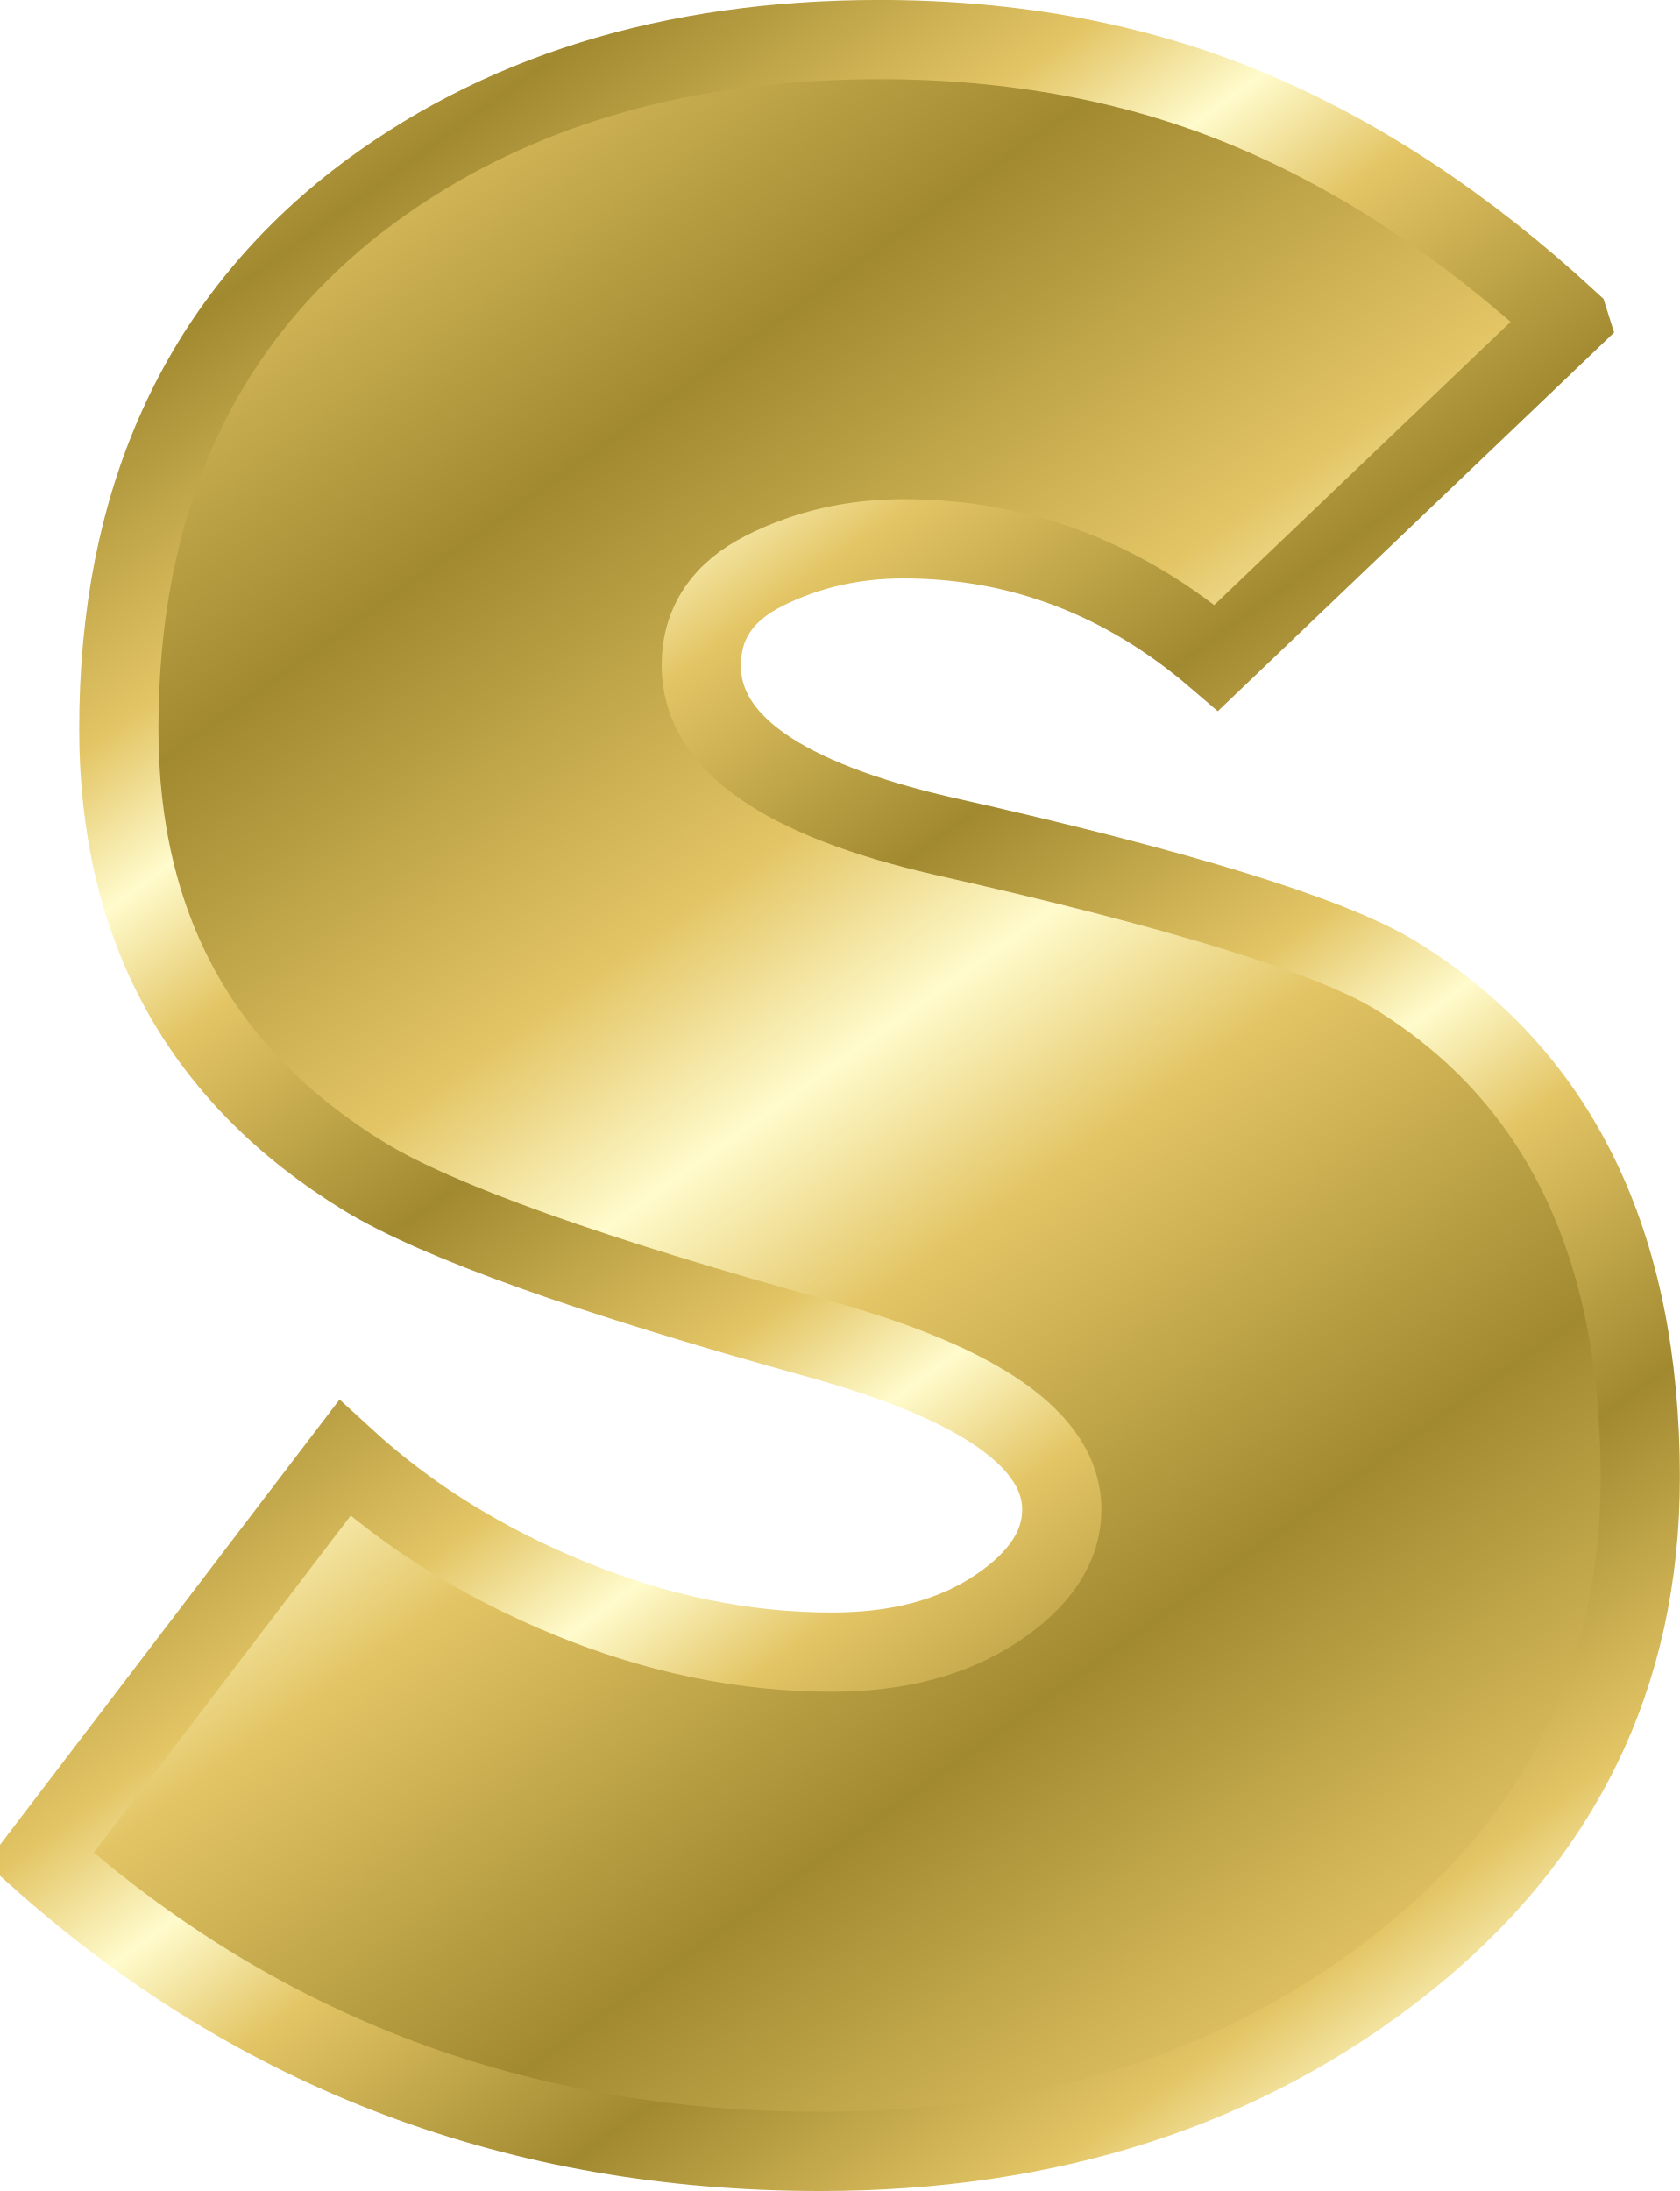
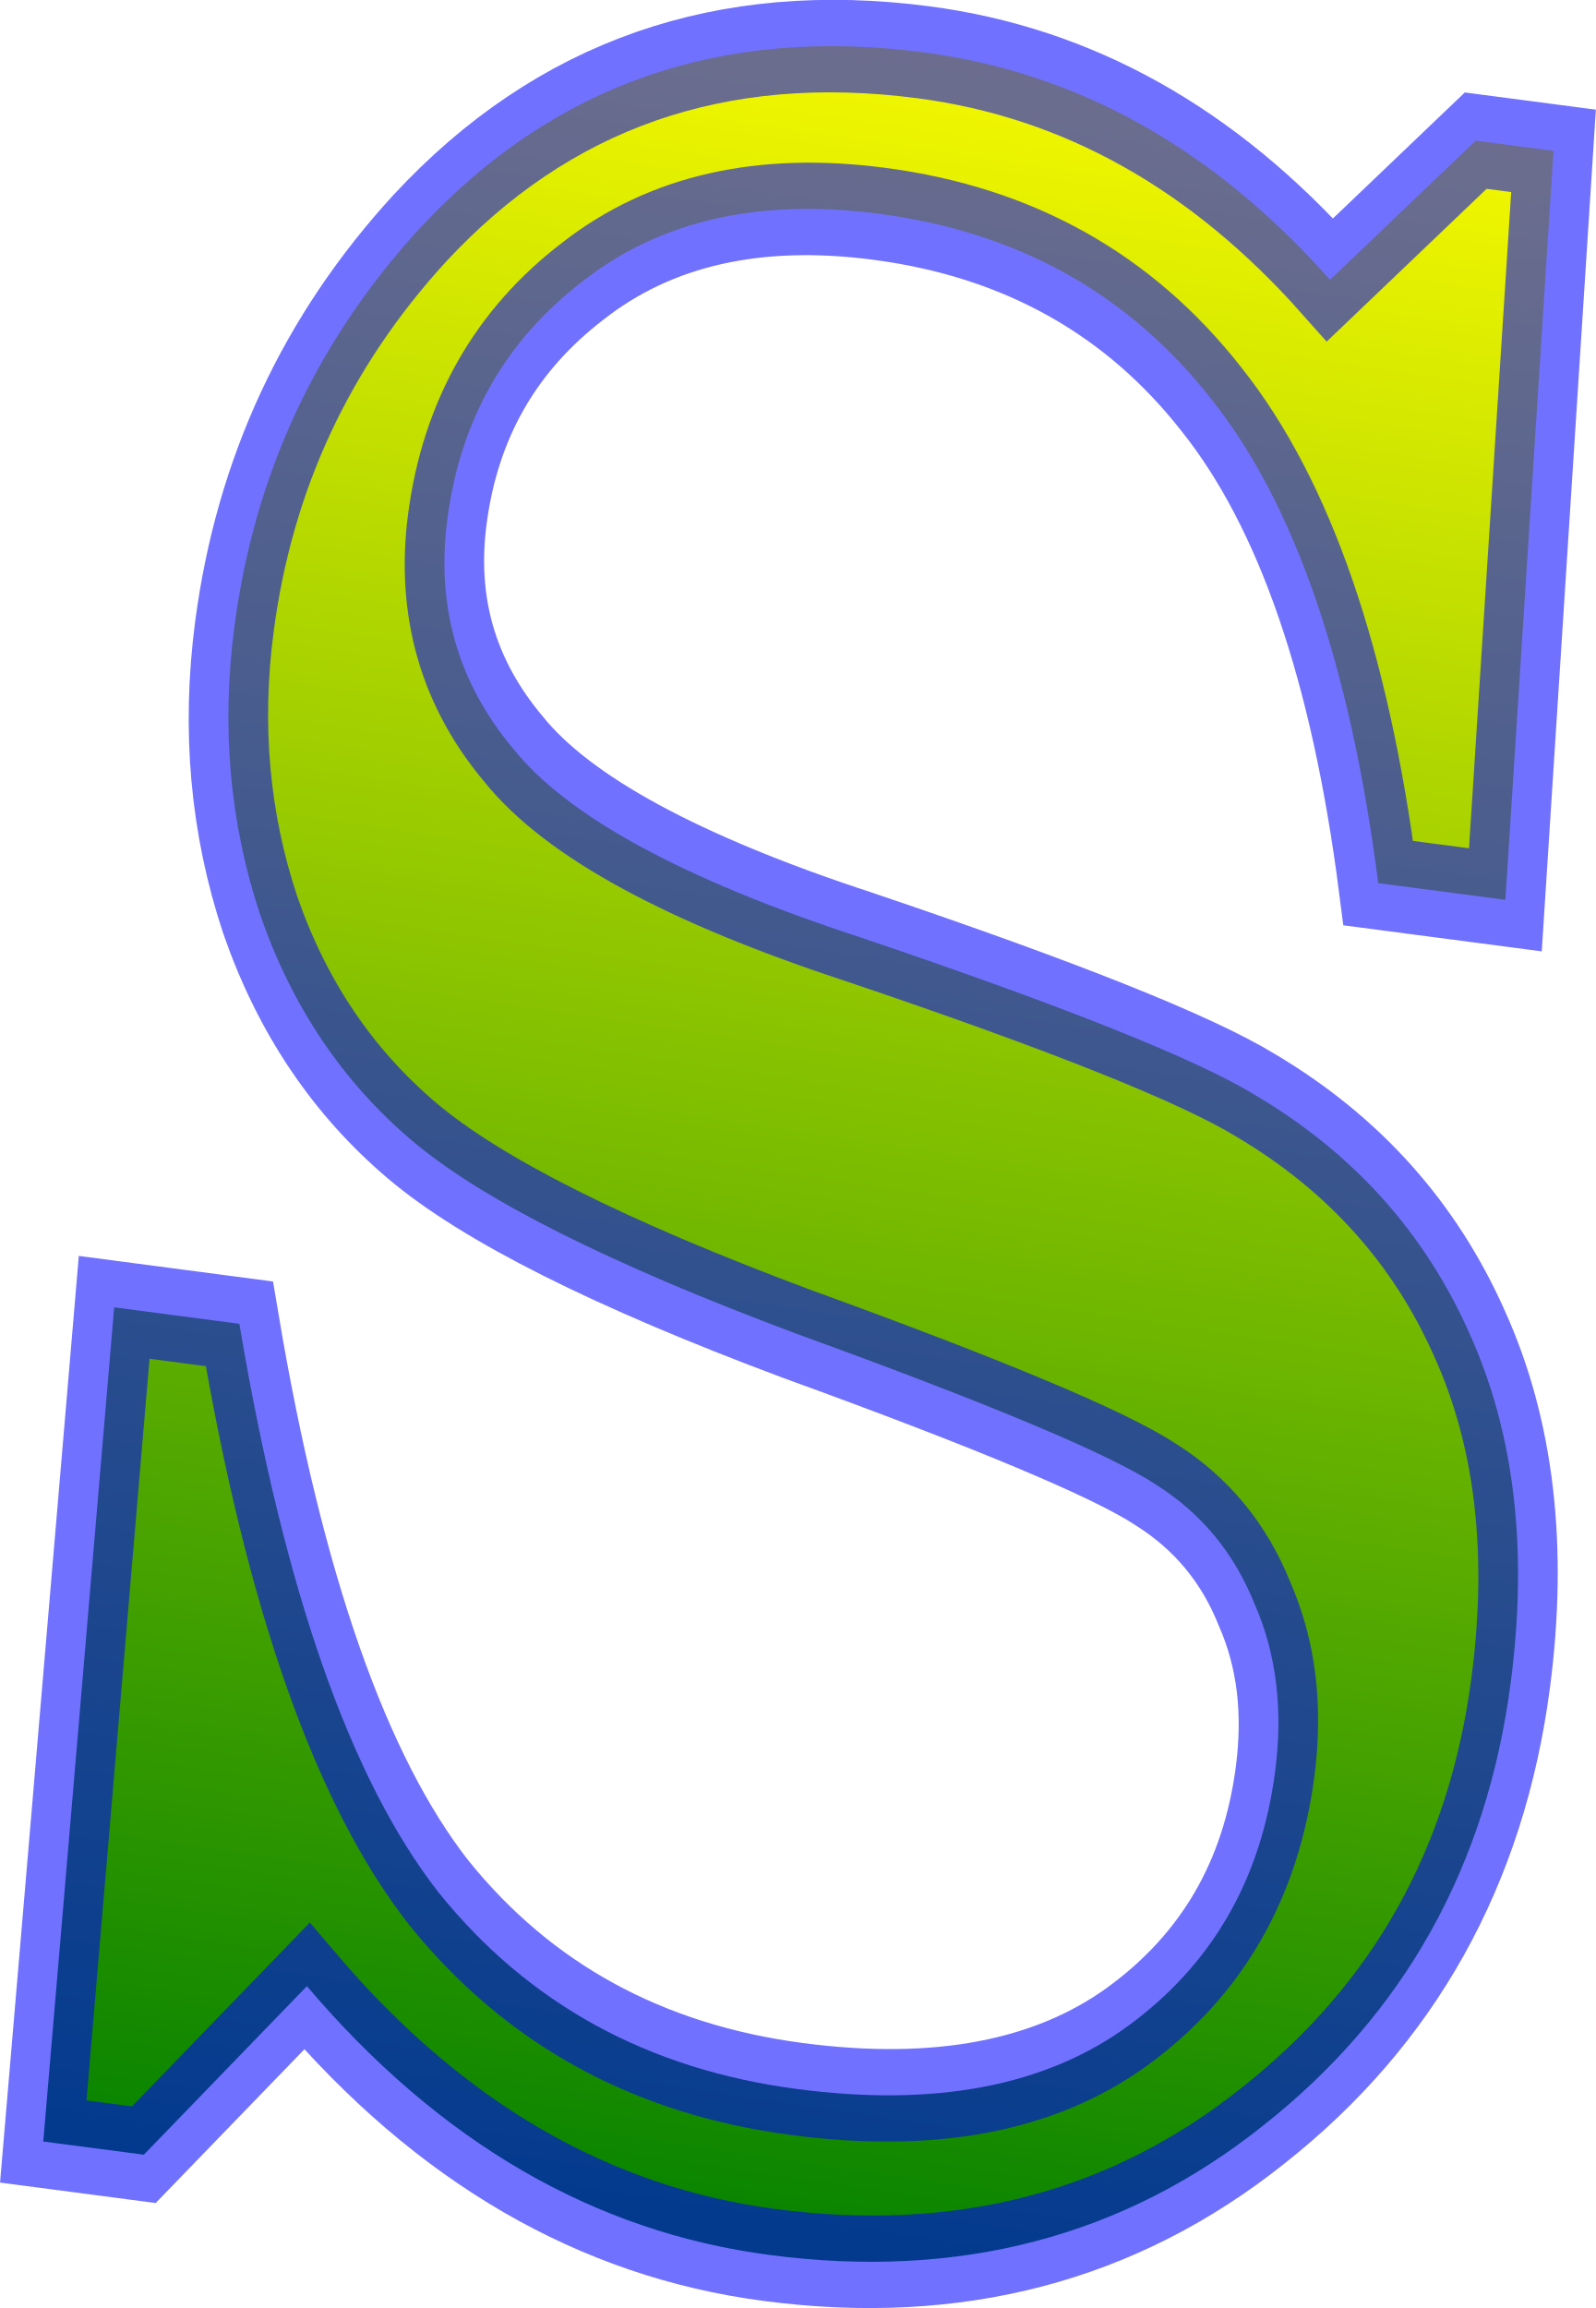
- <svg xmlns="http://www.w3.org/2000/svg" xmlns:xlink="http://www.w3.org/1999/xlink" viewBox="0 0 42.399 55.299">
-   <defs>
-     <linearGradient id="a">
-       <stop stop-color="#a18930" offset="0" />
-       <stop stop-color="#e3c565" offset=".667" />
-       <stop stop-color="#fffbcc" offset="1" />
+ <svg xmlns="http://www.w3.org/2000/svg" xmlns:xlink="http://www.w3.org/1999/xlink" viewBox="0 0 65.284 94.405" version="1.1" id="svg4825">
+   <defs id="defs4819">
+     <linearGradient id="linearGradient9310">
+       <stop style="stop-color:#018000;stop-opacity:1" offset="0" id="stop9306" />
+       <stop style="stop-color:#fffd00;stop-opacity:1" offset="1" id="stop9308" />
    </linearGradient>
-     <linearGradient id="c" x1="32.232" x2="41.601" y1="52.825" y2="65.947" gradientUnits="userSpaceOnUse" xlink:href="#a" spreadMethod="reflect" />
-     <linearGradient id="b" x1="44.906" x2="51.25" y1="38.795" y2="47.564" gradientUnits="userSpaceOnUse" xlink:href="#a" spreadMethod="reflect" />
+     <linearGradient xlink:href="#linearGradient9310" id="linearGradient9312" x1="51.304" y1="189.411" x2="52.594" y2="100.703" gradientUnits="userSpaceOnUse" />
+     <linearGradient xlink:href="#linearGradient9310" id="linearGradient9344" gradientUnits="userSpaceOnUse" x1="51.304" y1="189.411" x2="52.594" y2="100.703" />
  </defs>
-   <g transform="translate(-130.33 -713.51)">
-     <path d="m169.93 721.61-8.899 8.502c-2.334-2.002-4.967-3.003-7.901-3.003-1.266 3e-5 -2.432 0.267-3.499 0.801s-1.601 1.334-1.601 2.4c-2e-5 1.933 2.034 3.366 6.101 4.3 5.933 1.333 9.732 2.499 11.398 3.5 4.134 2.533 6.201 6.766 6.201 12.698-4e-5 5.001-2 9.085-6 12.251s-8.9 4.75-14.7 4.75c-7.601 0-14.167-2.467-19.699-7.401l7.7-10.098c1.599 1.467 3.499 2.65 5.699 3.549s4.4 1.349 6.599 1.349c1.668 1e-5 3.052-0.367 4.152-1.1s1.649-1.566 1.649-2.498c-3e-5 -1.733-2.034-3.167-6.101-4.3-5.8-1.601-9.633-2.968-11.499-4.102-4.134-2.533-6.201-6.3-6.201-11.301 0-5.733 2-10.166 6-13.3 3.534-2.732 7.935-4.098 13.202-4.098 3.4 5e-5 6.499 0.583 9.299 1.75s5.499 2.95 8.099 5.348z" fill="url(#c)" stroke="url(#b)" stroke-width="2" />
+   <g id="layer1" transform="translate(-11.42719,-110.8859)">
+     <g aria-label="s" transform="matrix(0.9161189,0.1202851,-0.1408916,1.073063,20.98014,-4.70047)" style="font-style:normal;font-variant:normal;font-weight:normal;font-stretch:normal;font-size:173.544px;line-height:1.25;font-family:Century;-inkscape-font-specification:Century;letter-spacing:0px;word-spacing:0px;fill:url(#linearGradient9312);fill-opacity:1;stroke:#0000ff;stroke-width:3.504;stroke-miterlimit:4;stroke-dasharray:none;stroke-opacity:0.555" id="text9304">
+       <path d="m 24.171,155.468 q 5.254,14.66 12.033,20.337 6.864,5.593 16.863,5.593 9.236,0 14.151,-3.983 5,-4.067 5,-10.253 0,-3.559 -1.864,-6.186 -1.78,-2.712 -5,-3.983 -3.22,-1.356 -16.693,-3.898 -12.88,-2.542 -17.965,-5.339 -5.084,-2.796 -7.965,-7.711 -2.796,-4.915 -2.796,-10.677 0,-8.728 5.847,-15.846 7.542,-9.067 21.1,-9.067 10.338,0 19.151,6.525 l 5.593,-5.932 h 3.474 l 2.203,28.303 h -5.677 q -3.728,-12.033 -10.084,-17.287 -6.355,-5.339 -15.677,-5.339 -8.05,0 -12.626,3.983 -4.576,3.898 -4.576,9.575 0,5 4.237,8.304 4.152,3.39 16.27,5.339 14.067,2.373 18.303,3.983 6.949,2.542 10.762,7.881 3.813,5.254 3.813,12.88 0,10.508 -8.304,17.795 -8.22,7.287 -20.93,7.287 -11.779,0 -21.862,-7.796 l -6.186,7.118 h -4.491 l -1.695,-31.607 z" style="font-style:normal;font-variant:normal;font-weight:normal;font-stretch:normal;font-family:Century;-inkscape-font-specification:Century;fill:url(#linearGradient9344);fill-opacity:1;stroke:#0000ff;stroke-width:3.504;stroke-miterlimit:4;stroke-dasharray:none;stroke-opacity:0.555" id="path9322" />
+     </g>
  </g>
</svg>
